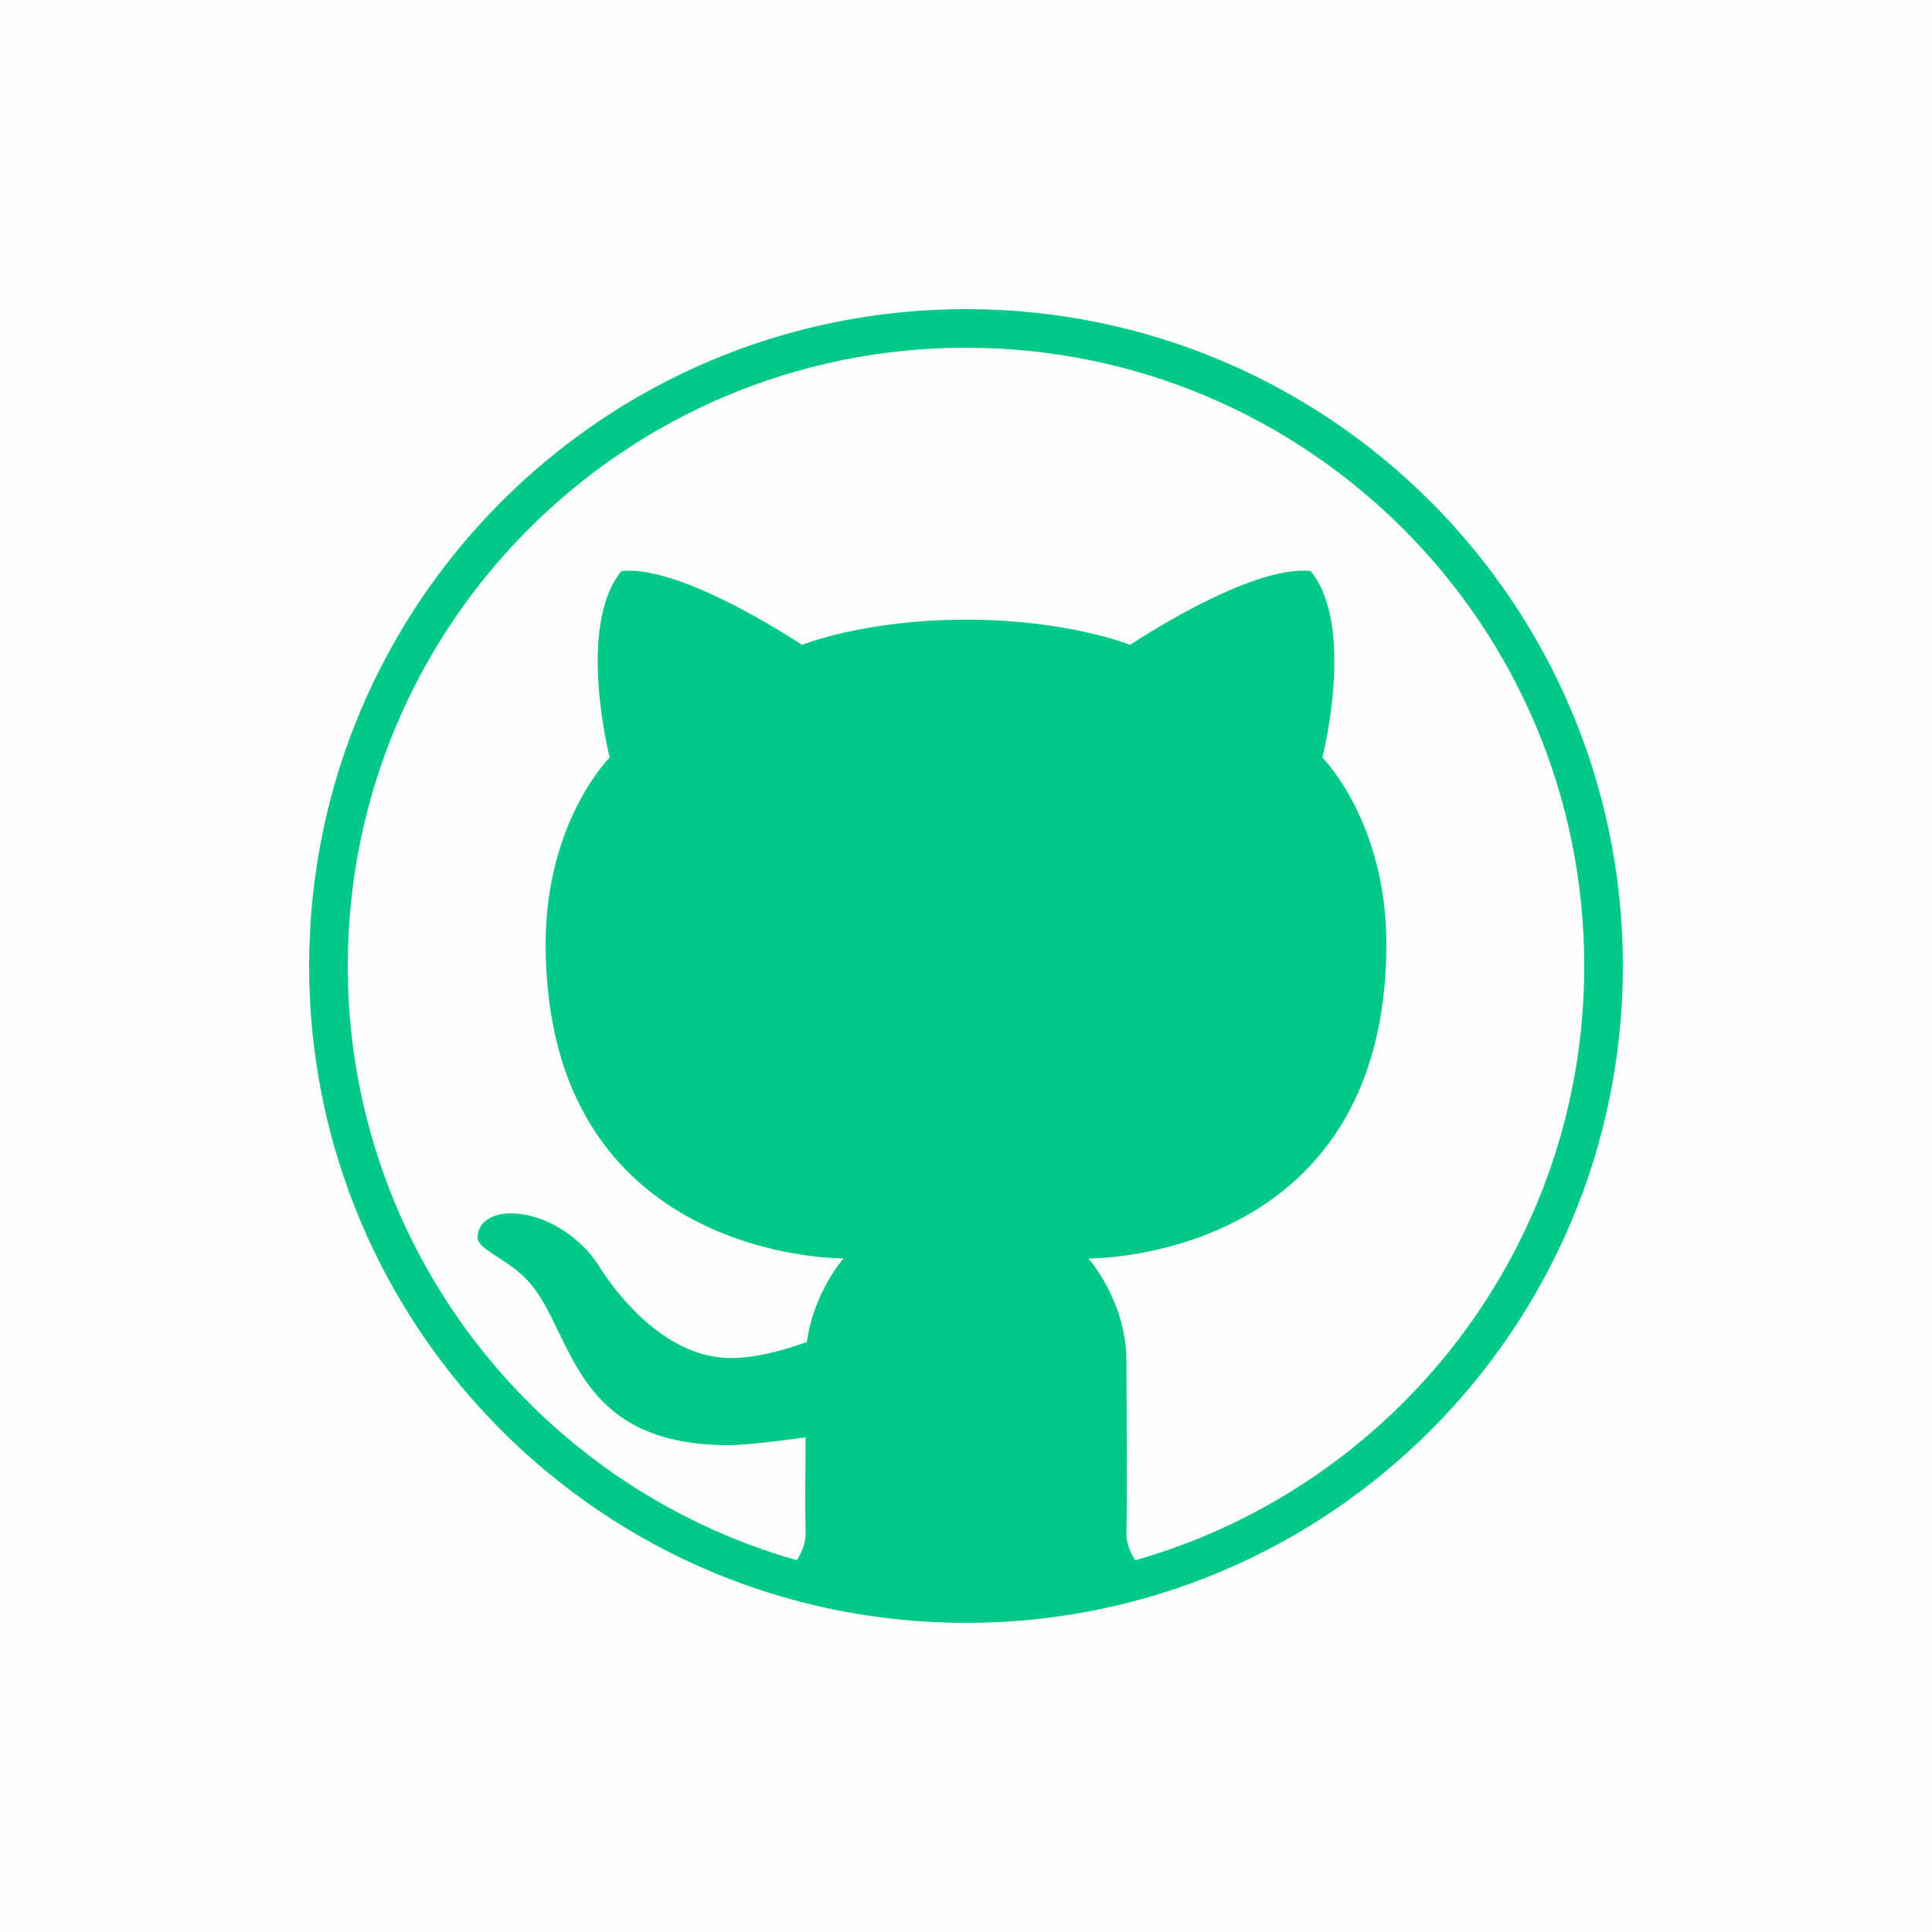
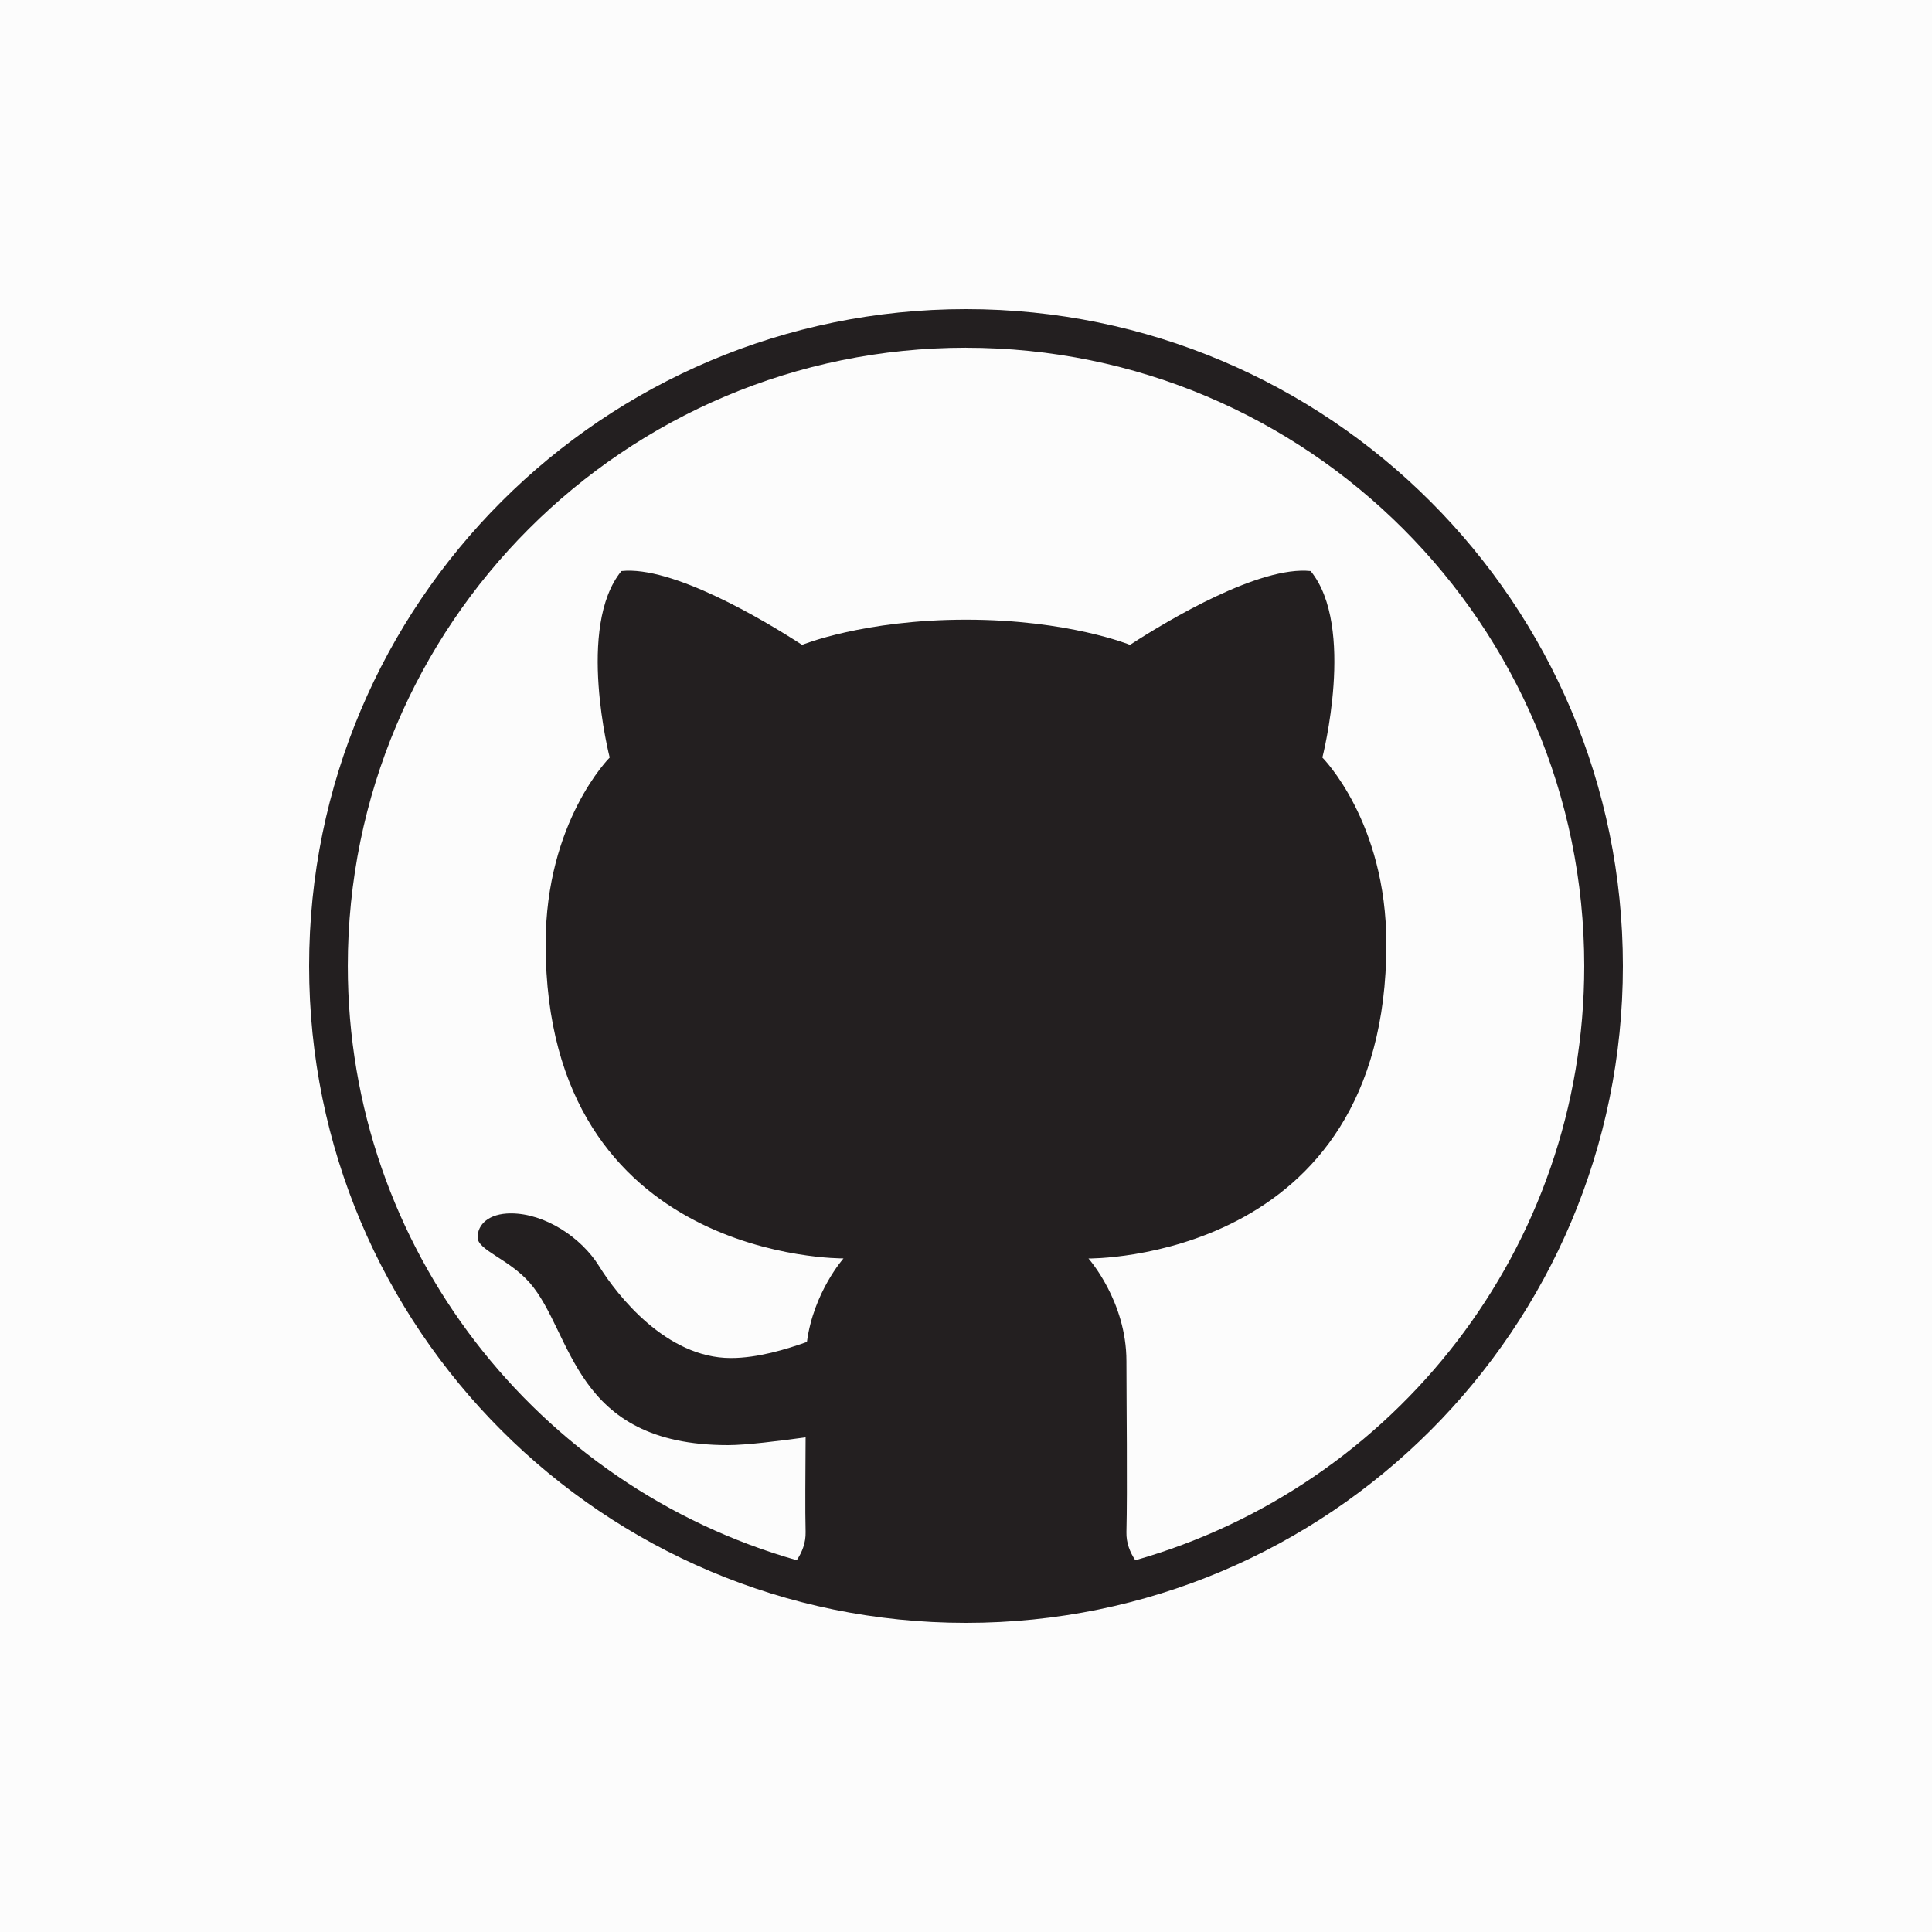
<svg xmlns="http://www.w3.org/2000/svg" viewBox="0,0,256,256" width="50px" height="50px" fill-rule="nonzero">
-   <g fill-opacity="0.012" fill="#dddddd" fill-rule="nonzero" stroke="none" stroke-width="1" stroke-linecap="butt" stroke-linejoin="miter" stroke-miterlimit="10" stroke-dasharray="" stroke-dashoffset="0" font-family="none" font-weight="none" font-size="none" text-anchor="none" style="mix-blend-mode: normal">
+   <g fill-opacity="0.012" fill="#231F20" fill-rule="nonzero" stroke="none" stroke-width="1" stroke-linecap="butt" stroke-linejoin="miter" stroke-miterlimit="10" stroke-dasharray="" stroke-dashoffset="0" font-family="none" font-weight="none" font-size="none" text-anchor="none" style="mix-blend-mode: normal">
    <path d="M0,256v-256h256v256z" id="bgRectangle" />
  </g>
-   <g fill="#03c988" fill-rule="nonzero" stroke="none" stroke-width="1" stroke-linecap="butt" stroke-linejoin="miter" stroke-miterlimit="10" stroke-dasharray="" stroke-dashoffset="0" font-family="none" font-weight="none" font-size="none" text-anchor="none" style="mix-blend-mode: normal">
+   <g fill="#231F20" fill-rule="nonzero" stroke="none" stroke-width="1" stroke-linecap="butt" stroke-linejoin="miter" stroke-miterlimit="10" stroke-dasharray="" stroke-dashoffset="0" font-family="none" font-weight="none" font-size="none" text-anchor="none" style="mix-blend-mode: normal">
    <g transform="scale(5.12,5.12)">
      <path d="M25,8c-9.389,0 -17,7.611 -17,17c0,9.389 7.611,17 17,17c9.389,0 17,-7.611 17,-17c0,-9.389 -7.611,-17 -17,-17zM25,9c8.837,0 16,7.163 16,16c0,7.316 -4.915,13.472 -11.619,15.379c-0.136,-0.206 -0.236,-0.447 -0.229,-0.729c0.027,-1.057 0,-3.521 0,-4.426c0,-1.553 -0.982,-2.654 -0.982,-2.654c0,0 7.709,0.087 7.709,-8.139c0,-3.174 -1.656,-4.826 -1.656,-4.826c0,0 0.87,-3.389 -0.303,-4.826c-1.315,-0.142 -3.671,1.257 -4.676,1.91c0,0 -1.591,-0.652 -4.242,-0.652c-2.651,0 -4.244,0.652 -4.244,0.652c-1.006,-0.653 -3.361,-2.052 -4.676,-1.91c-1.173,1.437 -0.303,4.826 -0.303,4.826c0,0 -1.658,1.65 -1.658,4.824c0,8.226 7.709,8.139 7.709,8.139c0,0 -0.776,0.875 -0.947,2.162c-0.532,0.188 -1.267,0.416 -1.969,0.416c-1.673,0 -2.944,-1.627 -3.41,-2.379c-0.46,-0.742 -1.402,-1.365 -2.281,-1.365c-0.579,0 -0.863,0.29 -0.863,0.621c0,0.331 0.812,0.561 1.348,1.174c1.13,1.293 1.11,4.203 5.133,4.203c0.474,0 1.326,-0.108 2.008,-0.201c-0.004,0.944 -0.015,1.865 0,2.449c0.007,0.282 -0.092,0.524 -0.229,0.73c-6.704,-1.907 -11.619,-8.063 -11.619,-15.379c0,-8.837 7.163,-16 16,-16z" />
    </g>
  </g>
</svg>
